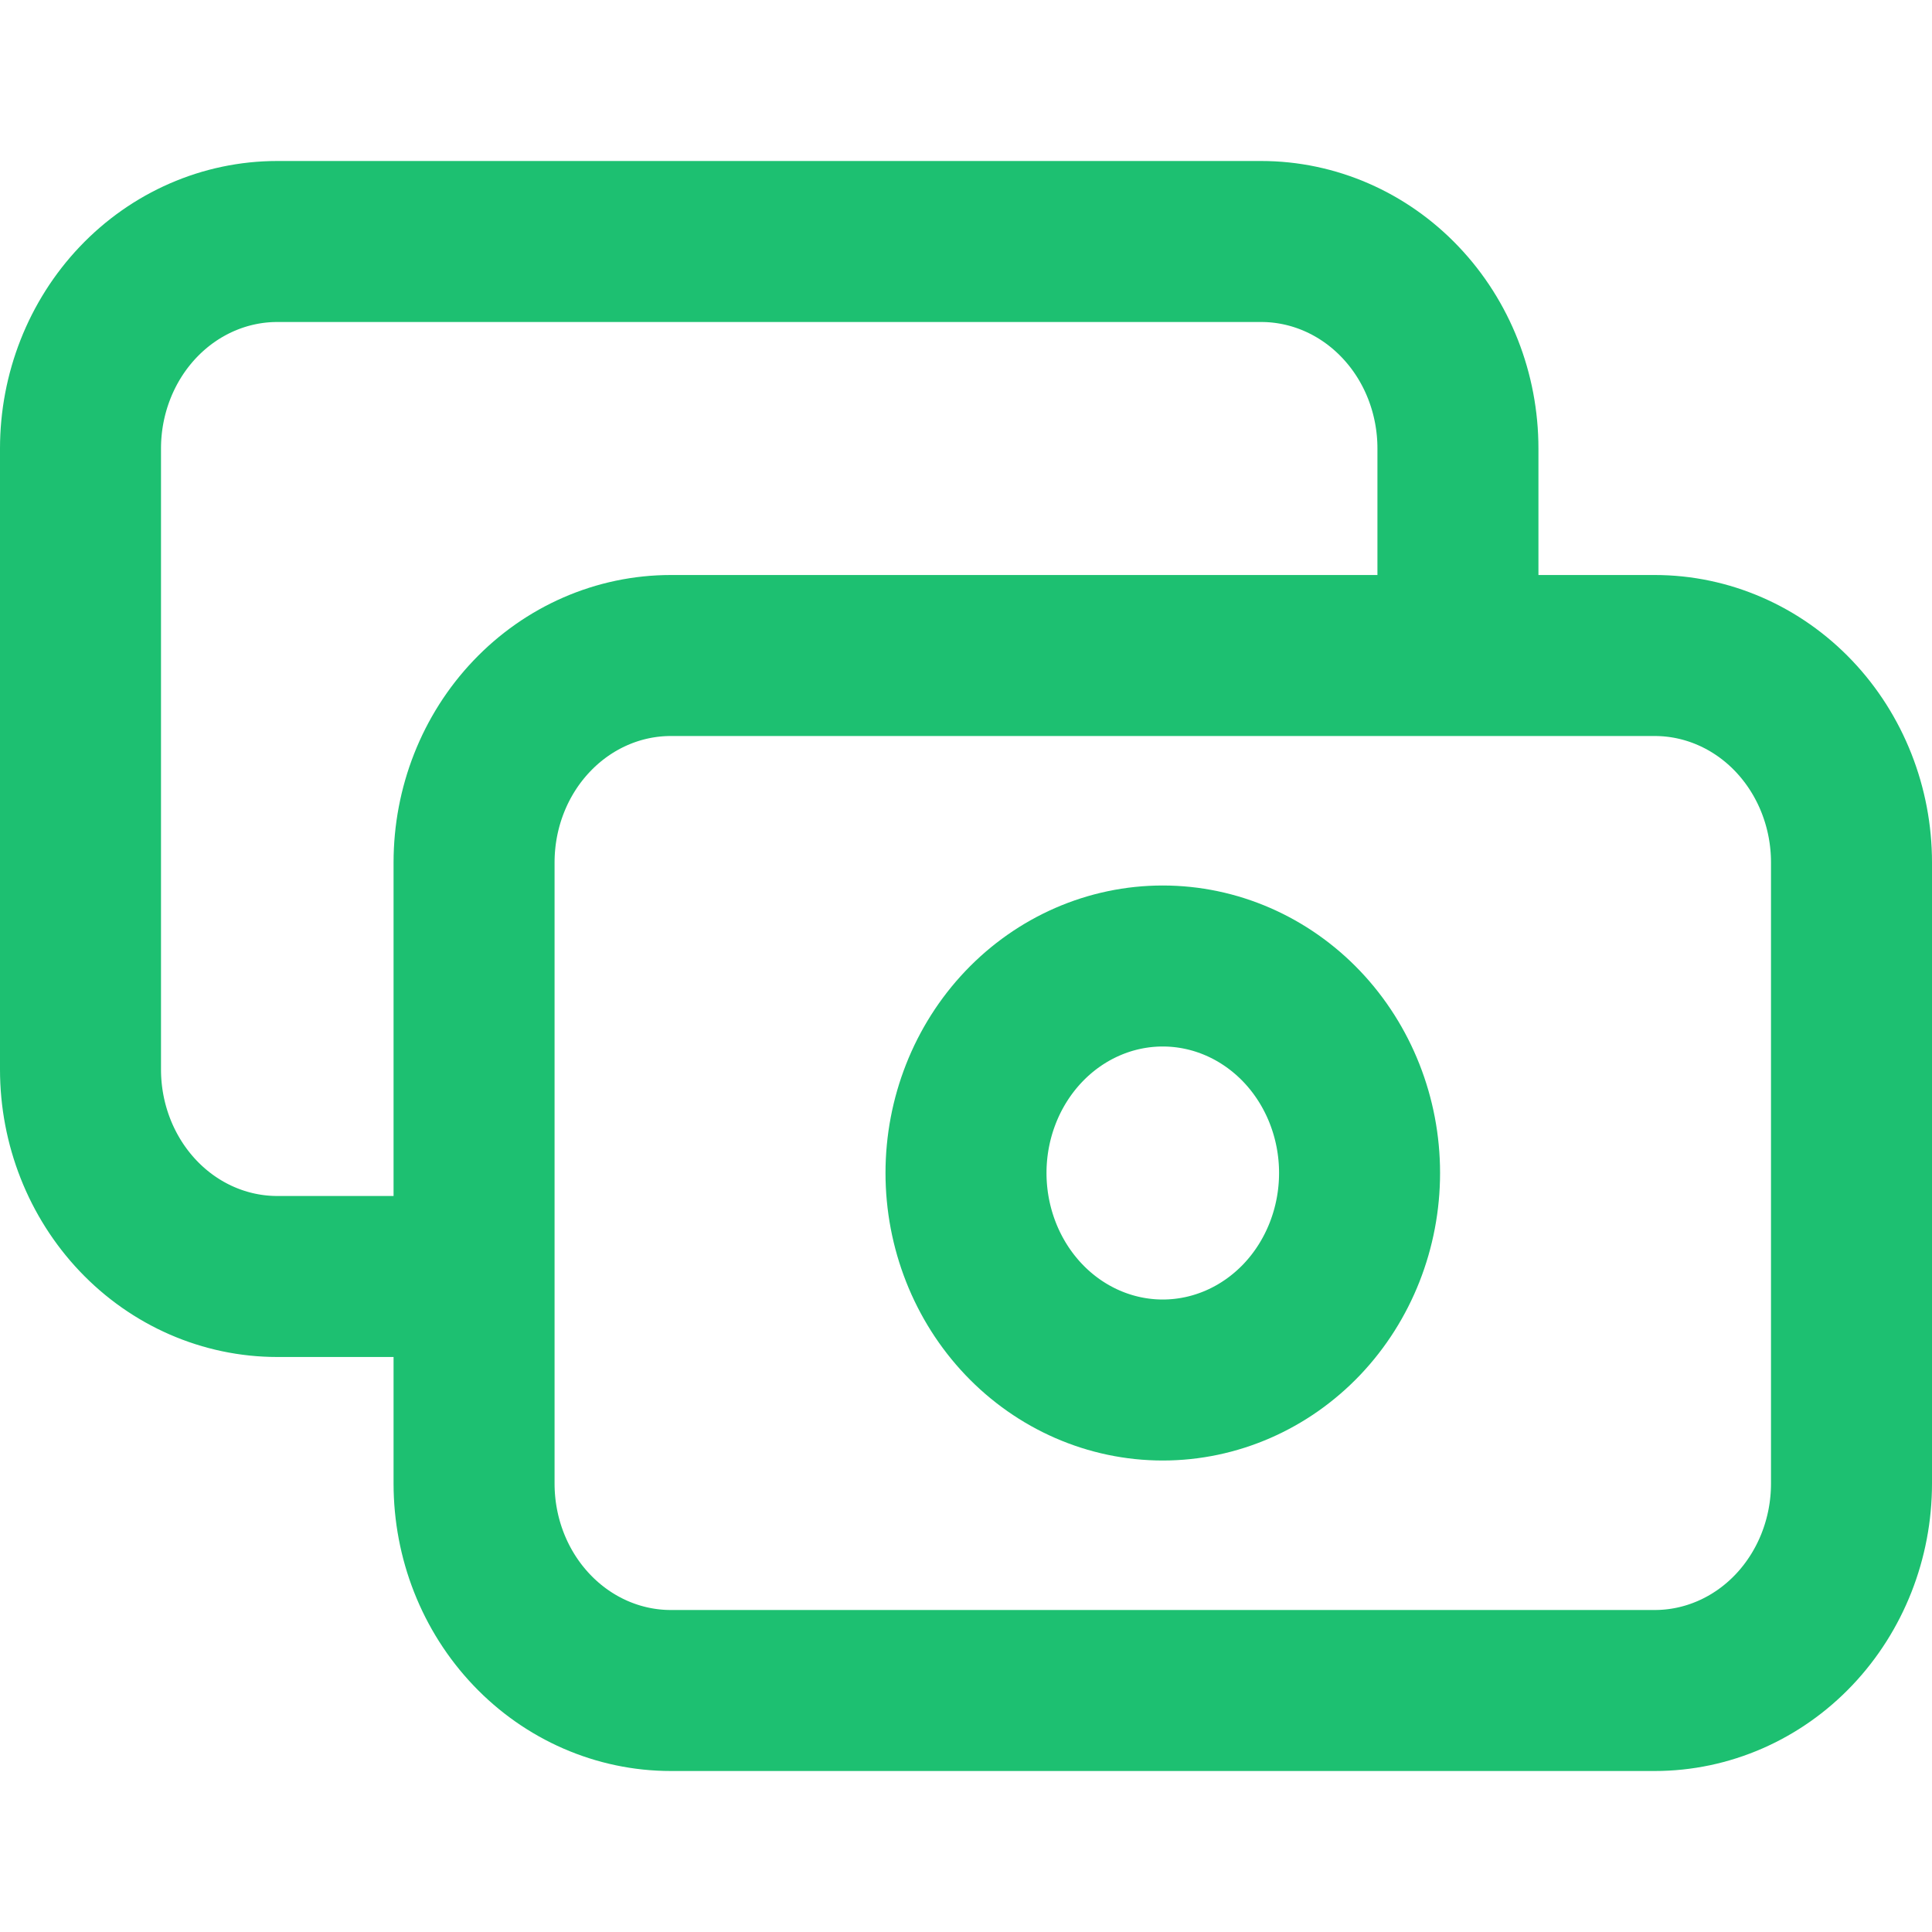
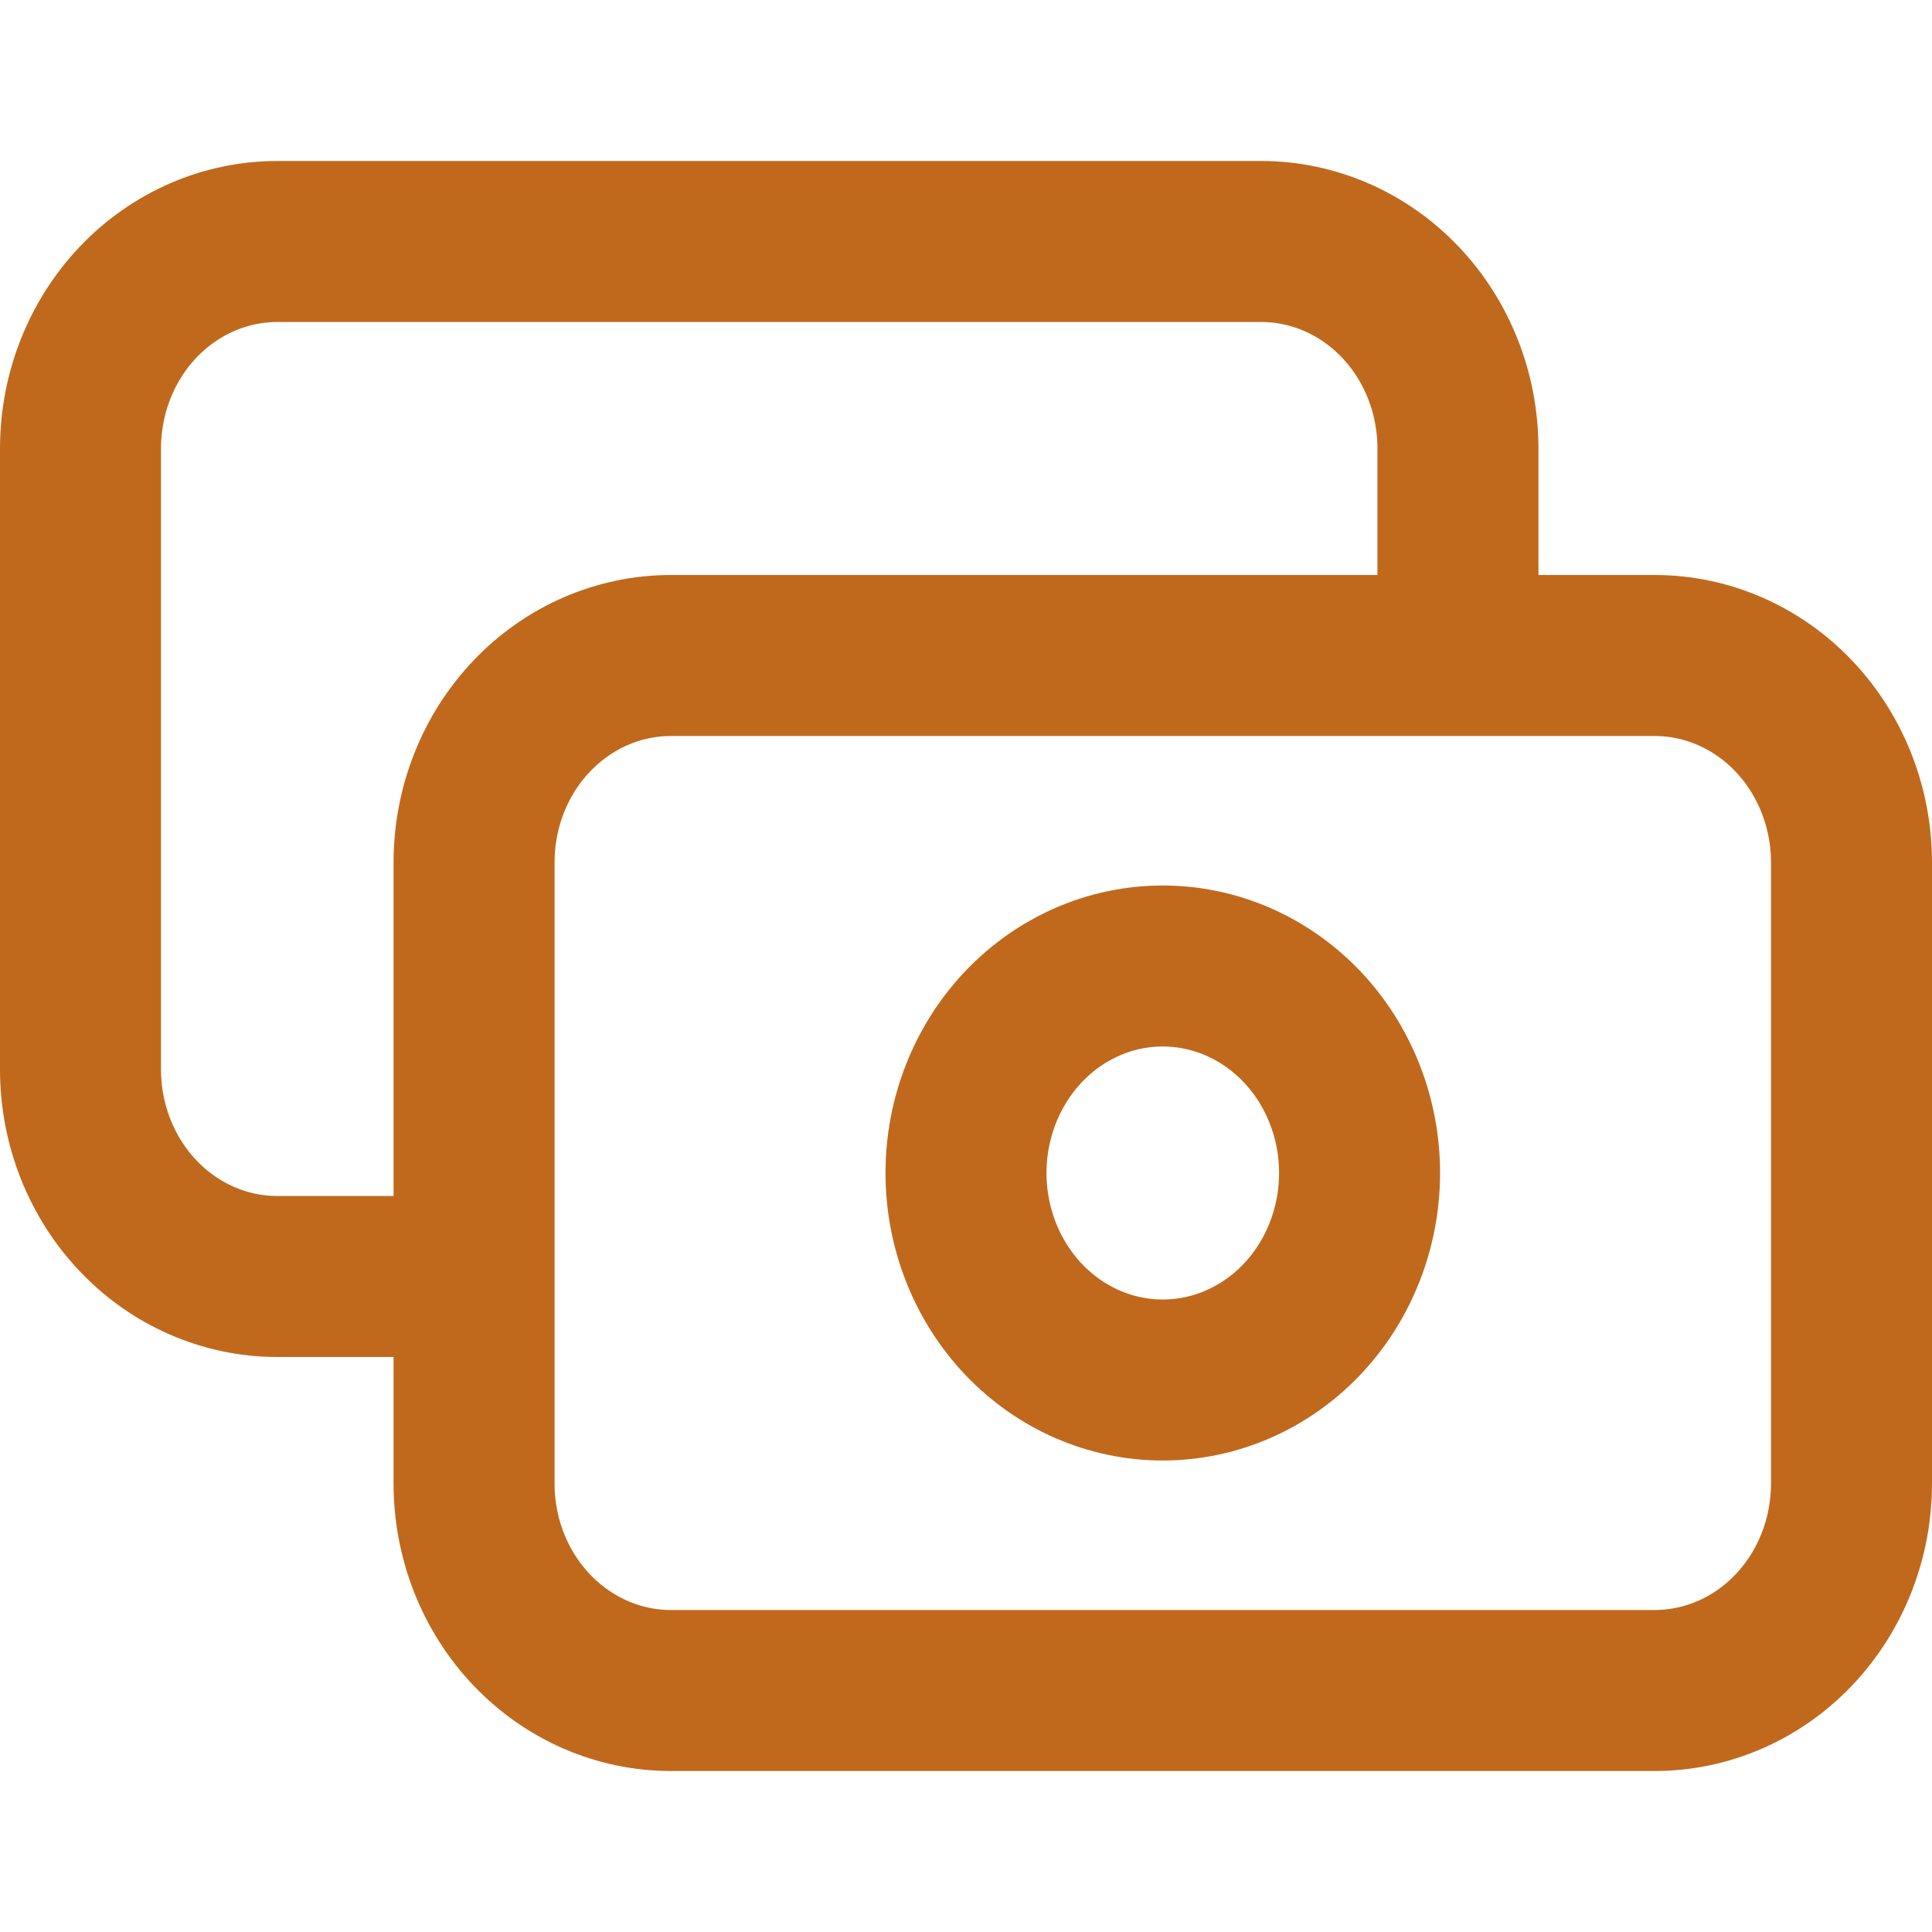
<svg xmlns="http://www.w3.org/2000/svg" width="24" height="24" viewBox="0 0 24 24" fill="none">
-   <path d="M18.111 8.143V5.571C18.111 4.889 17.854 4.235 17.395 3.753C16.937 3.271 16.315 3 15.667 3H3.444C2.796 3 2.174 3.271 1.716 3.753C1.258 4.235 1 4.889 1 5.571V13.286C1 13.968 1.258 14.622 1.716 15.104C2.174 15.586 2.796 15.857 3.444 15.857H5.889M8.333 21H20.556C21.204 21 21.826 20.729 22.284 20.247C22.742 19.765 23 19.111 23 18.429V10.714C23 10.032 22.742 9.378 22.284 8.896C21.826 8.414 21.204 8.143 20.556 8.143H8.333C7.685 8.143 7.063 8.414 6.605 8.896C6.146 9.378 5.889 10.032 5.889 10.714V18.429C5.889 19.111 6.146 19.765 6.605 20.247C7.063 20.729 7.685 21 8.333 21ZM16.889 14.571C16.889 15.253 16.631 15.908 16.173 16.39C15.714 16.872 15.093 17.143 14.444 17.143C13.796 17.143 13.174 16.872 12.716 16.39C12.258 15.908 12 15.253 12 14.571C12 13.889 12.258 13.235 12.716 12.753C13.174 12.271 13.796 12 14.444 12C15.093 12 15.714 12.271 16.173 12.753C16.631 13.235 16.889 13.889 16.889 14.571Z" stroke="#1DC071" stroke-width="2" stroke-linecap="round" stroke-linejoin="round" />
+   <path d="M18.111 8.143V5.571C18.111 4.889 17.854 4.235 17.395 3.753C16.937 3.271 16.315 3 15.667 3H3.444C2.796 3 2.174 3.271 1.716 3.753C1.258 4.235 1 4.889 1 5.571V13.286C1 13.968 1.258 14.622 1.716 15.104C2.174 15.586 2.796 15.857 3.444 15.857H5.889M8.333 21H20.556C21.204 21 21.826 20.729 22.284 20.247C22.742 19.765 23 19.111 23 18.429V10.714C23 10.032 22.742 9.378 22.284 8.896C21.826 8.414 21.204 8.143 20.556 8.143H8.333C7.685 8.143 7.063 8.414 6.605 8.896C6.146 9.378 5.889 10.032 5.889 10.714V18.429C5.889 19.111 6.146 19.765 6.605 20.247C7.063 20.729 7.685 21 8.333 21ZM16.889 14.571C16.889 15.253 16.631 15.908 16.173 16.39C15.714 16.872 15.093 17.143 14.444 17.143C13.796 17.143 13.174 16.872 12.716 16.39C12.258 15.908 12 15.253 12 14.571C12 13.889 12.258 13.235 12.716 12.753C13.174 12.271 13.796 12 14.444 12C15.093 12 15.714 12.271 16.173 12.753C16.631 13.235 16.889 13.889 16.889 14.571Z" stroke="#c0691d" stroke-width="2" stroke-linecap="round" stroke-linejoin="round" />
</svg>
